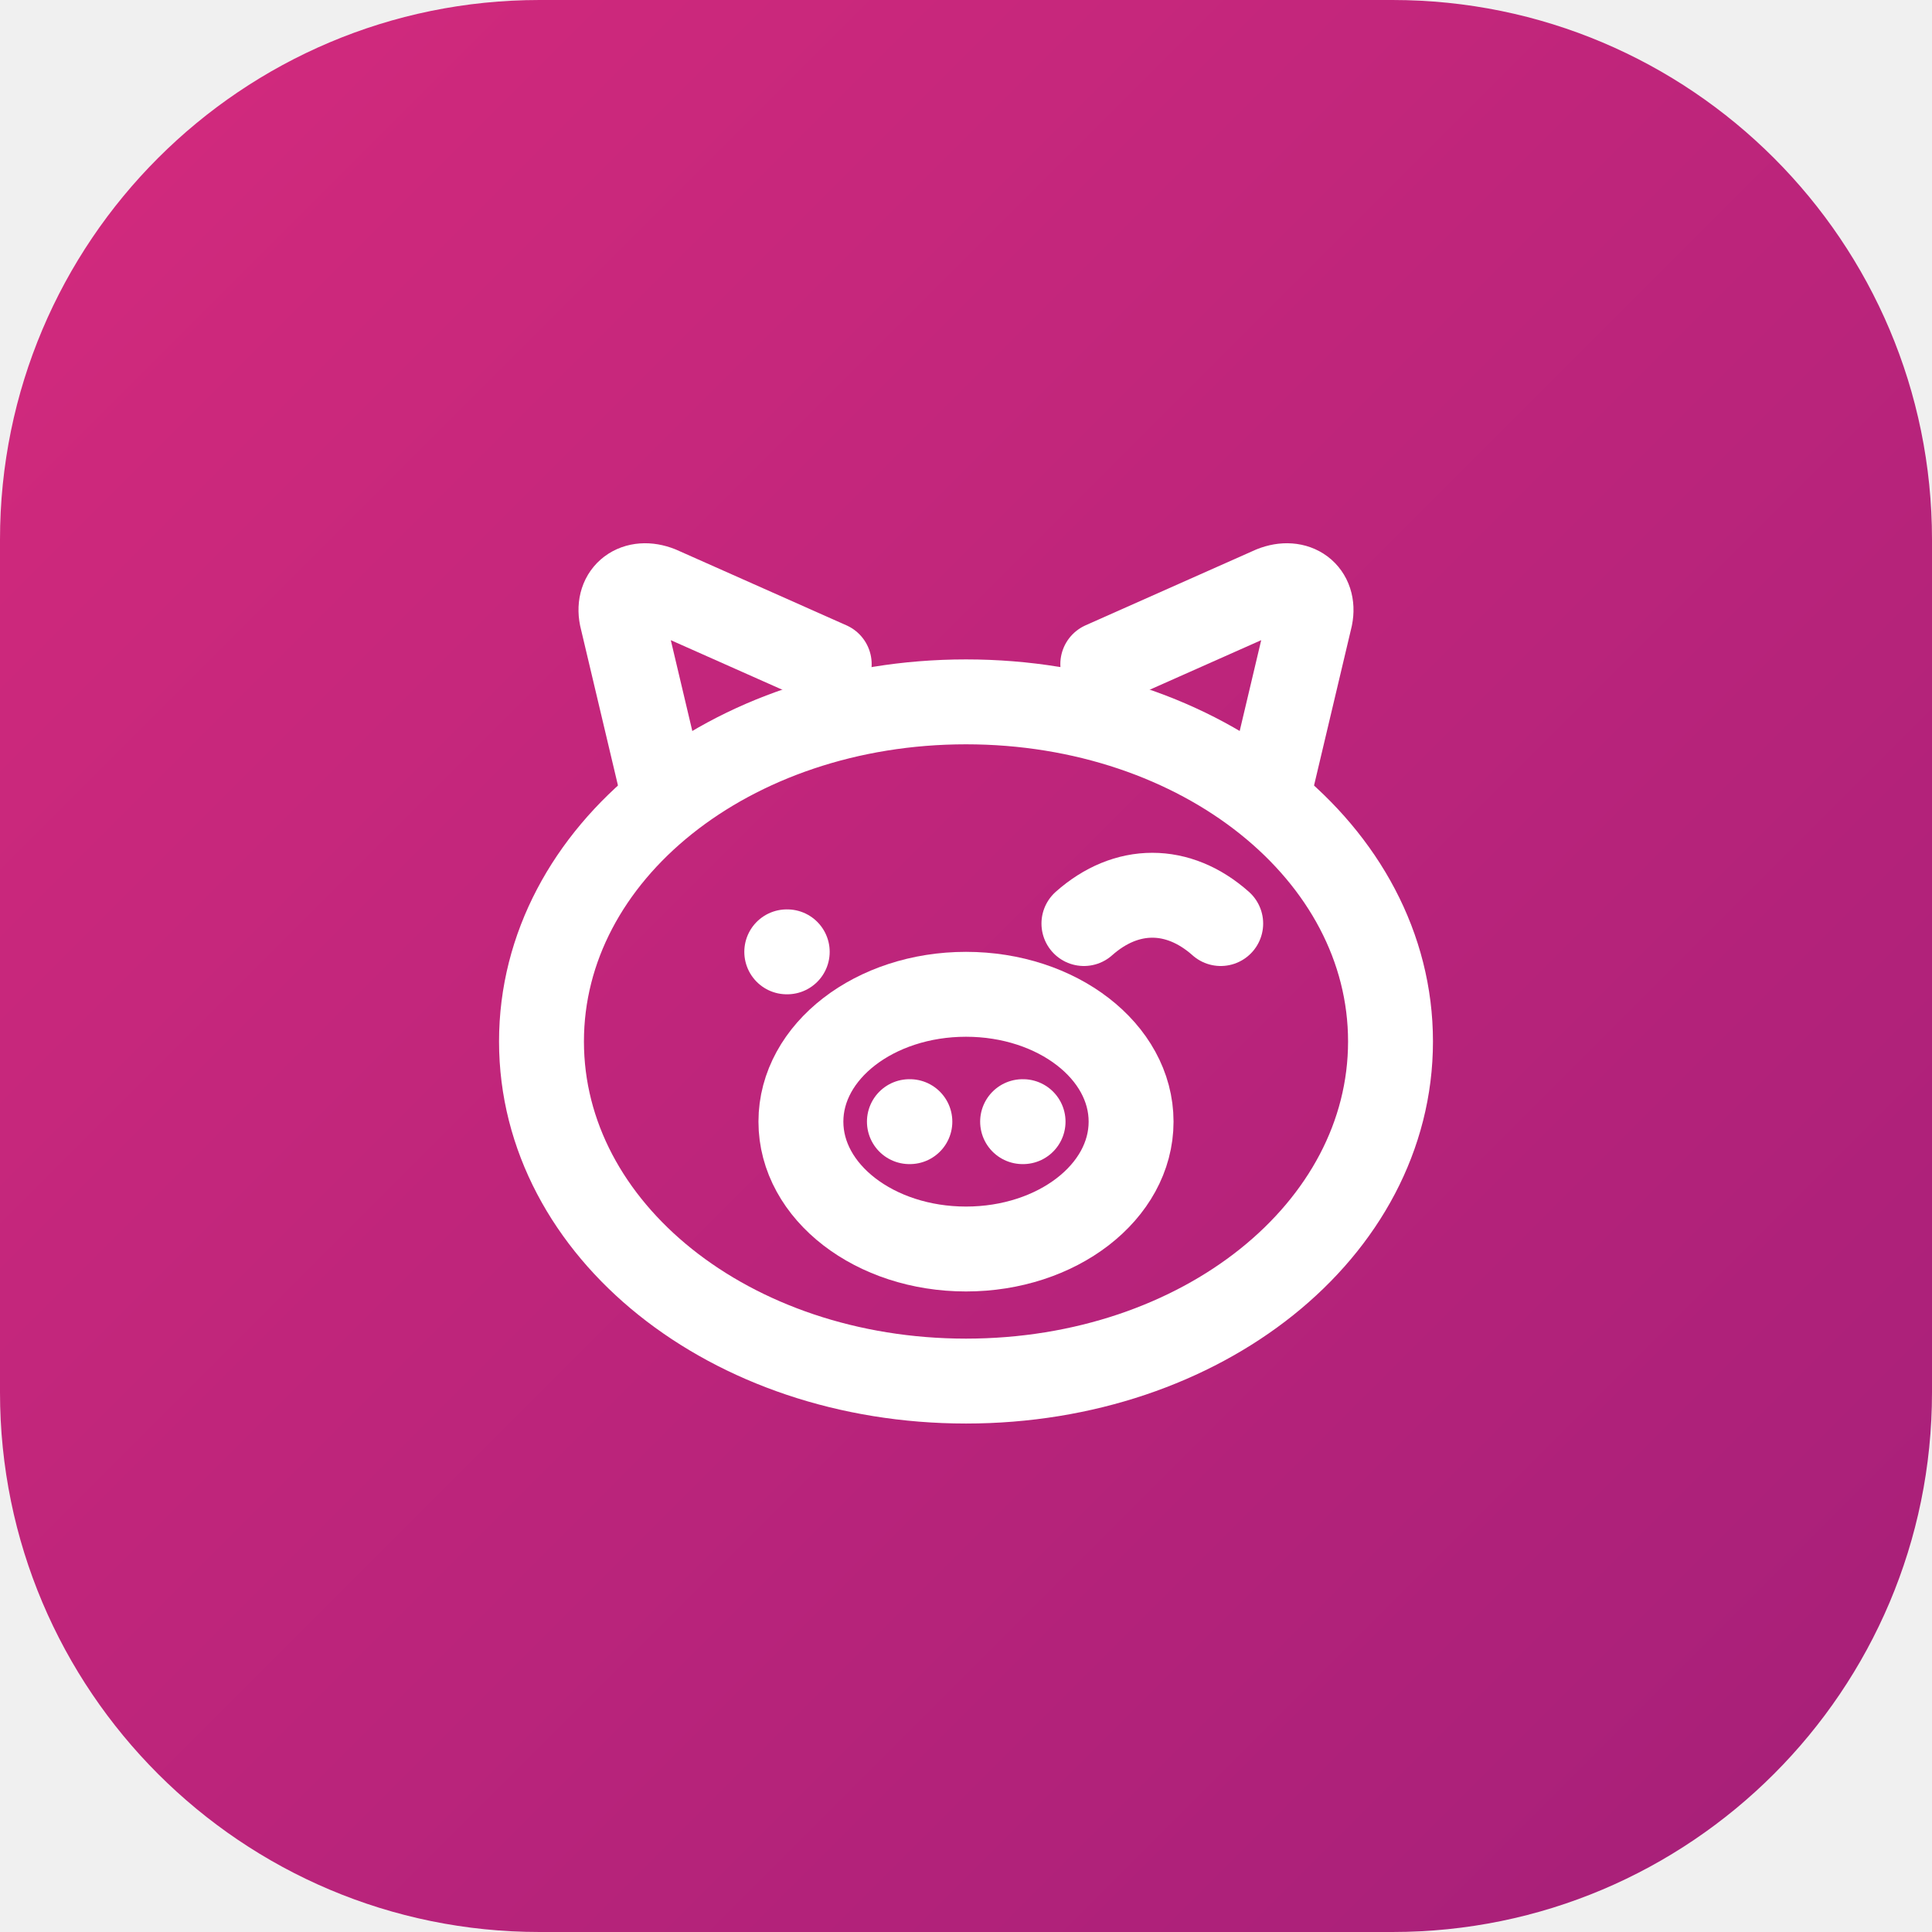
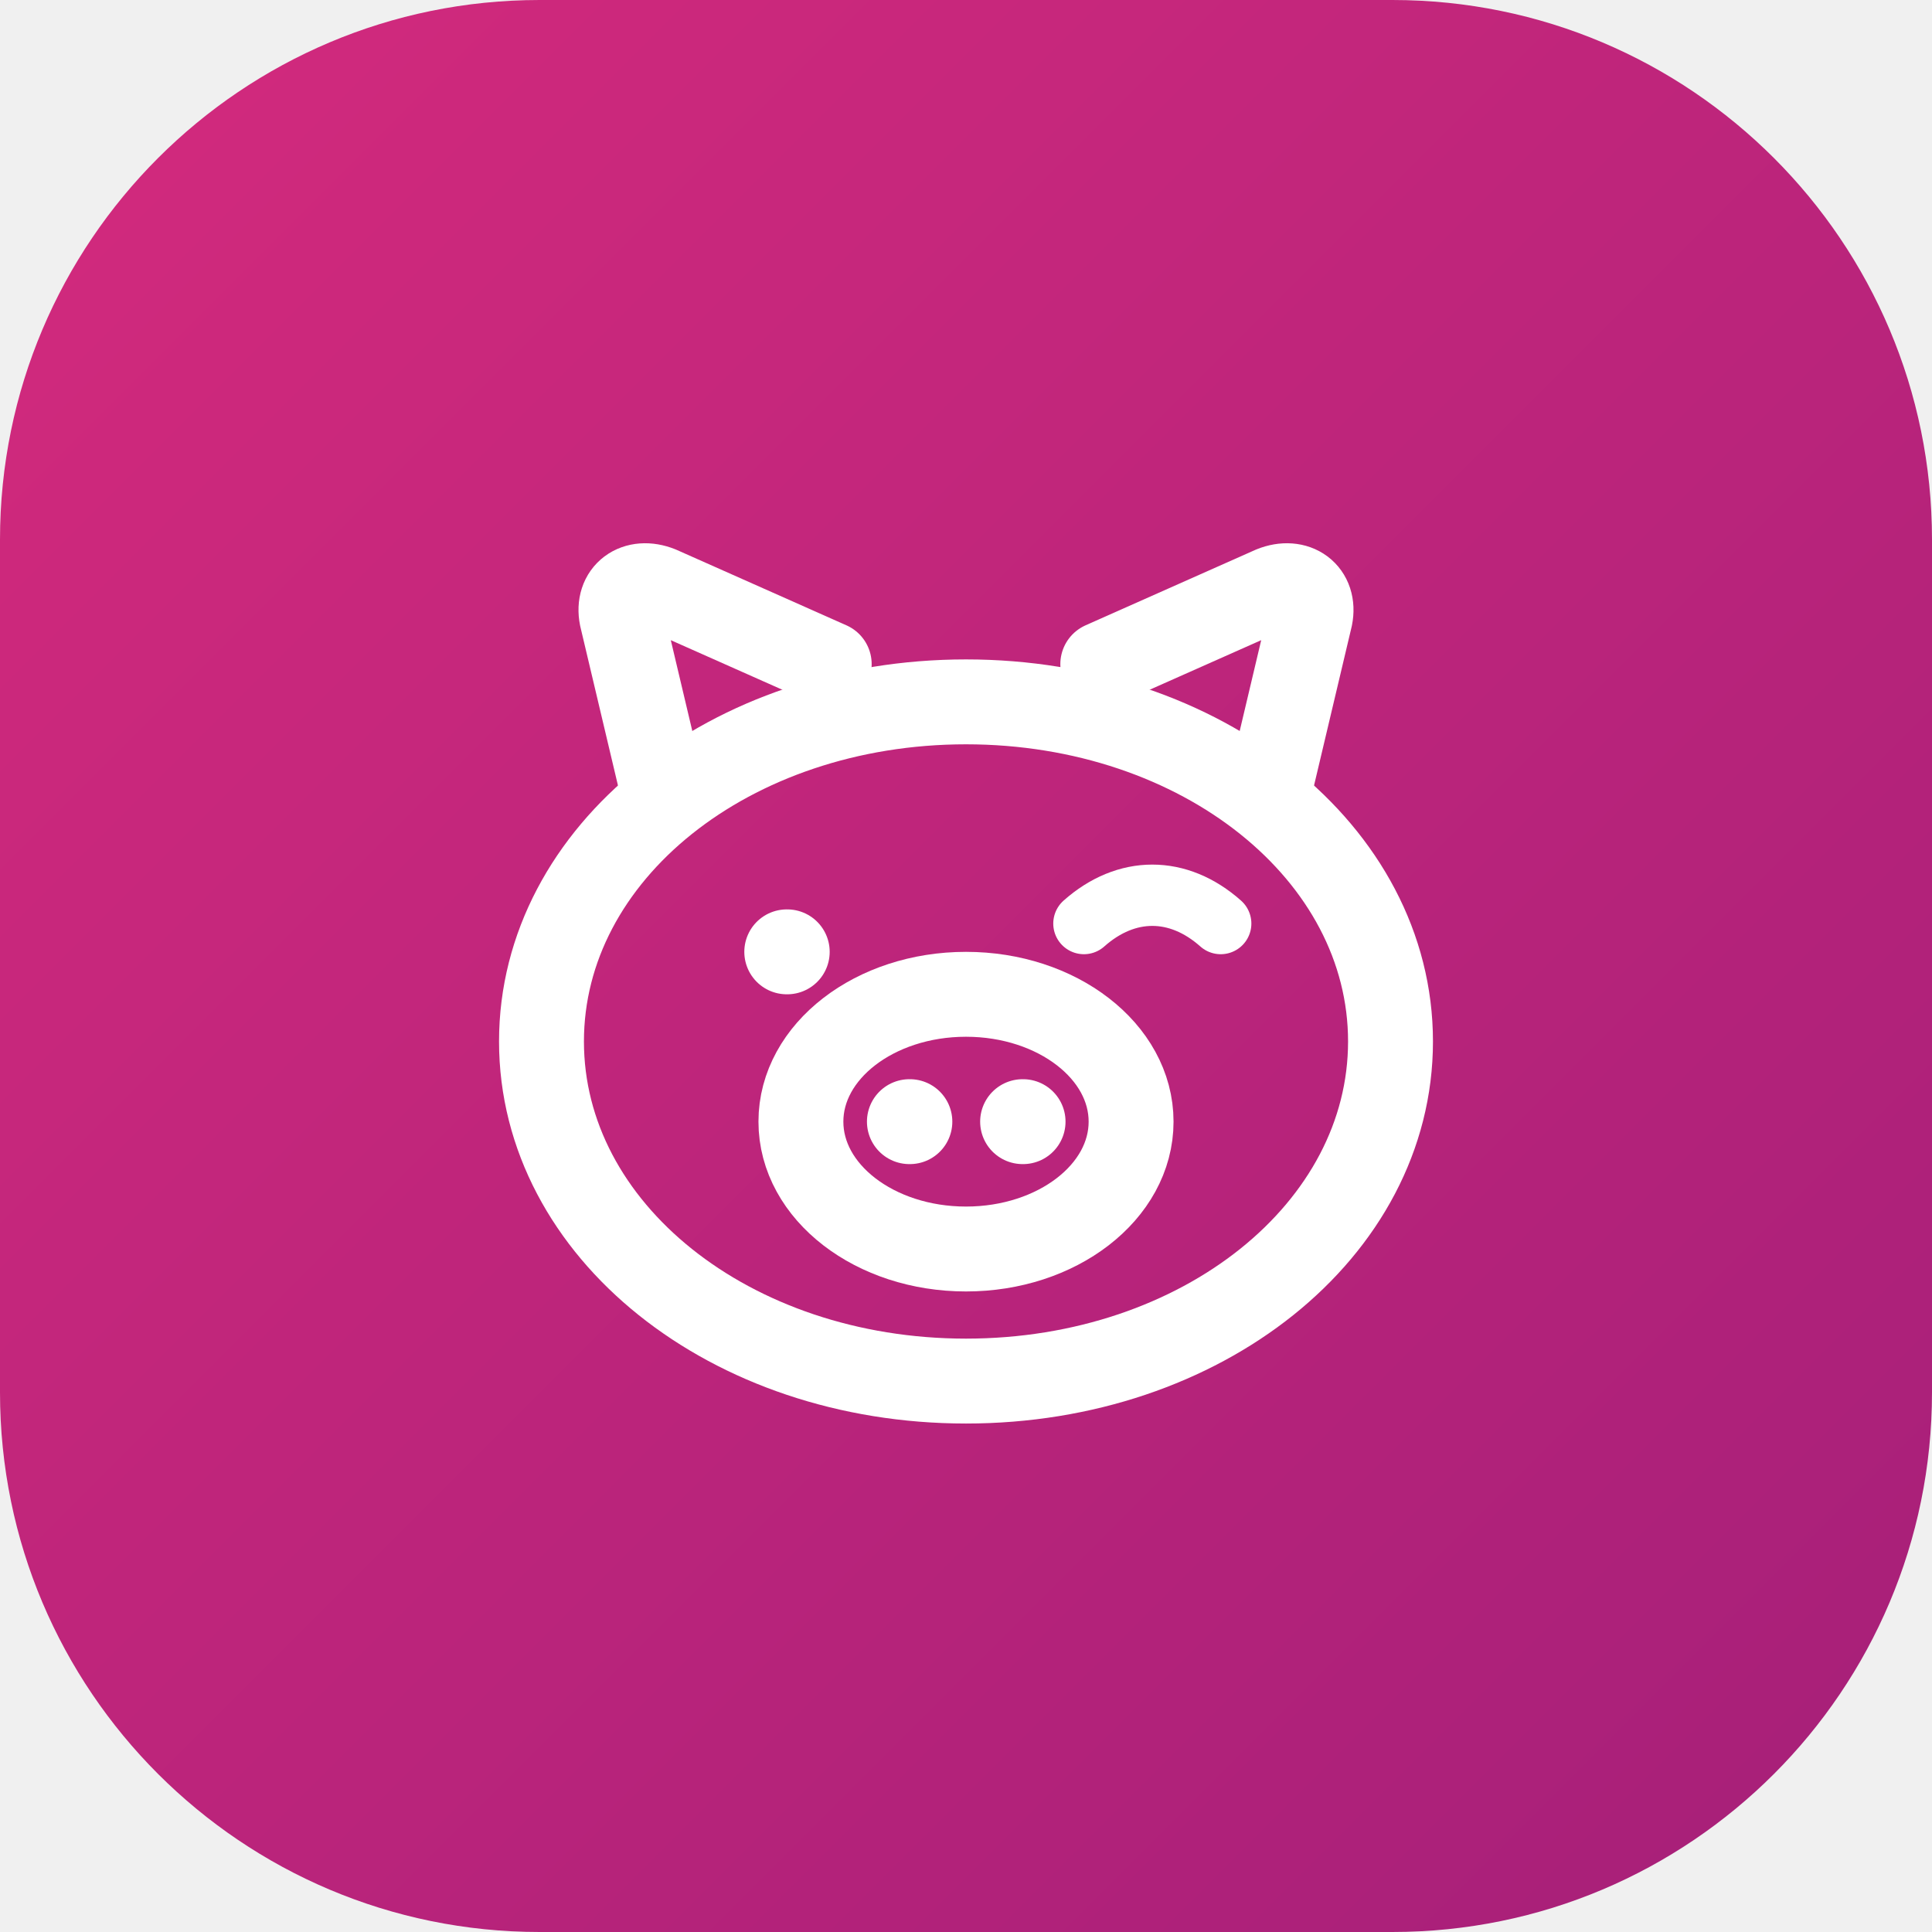
<svg xmlns="http://www.w3.org/2000/svg" viewBox="0 0 512 512" role="img" aria-label="Hucha de saques">
  <defs>
    <linearGradient id="hero" x1="0%" y1="0%" x2="100%" y2="100%">
      <stop offset="0%" stop-color="#d42a7d" />
      <stop offset="100%" stop-color="#a51f79" />
    </linearGradient>
  </defs>
  <rect width="512" height="512" rx="143" fill="url(#hero)" />
  <g transform="translate(106 106) scale(12.5)" fill="none" stroke="#ffffff" stroke-width="1.8" stroke-linecap="round" stroke-linejoin="round">
    <path d="M5.6 8.4 4.7 4.6c-.1-.5.3-.8.8-.6l3.6 1.6" />
    <path d="m18.4 8.4.9-3.8c.1-.5-.3-.8-.8-.6l-3.6 1.6" />
    <path d="M12 6.4c5 0 9 3.2 9 7.2s-4 7.2-9 7.2-9-3.2-9-7.2 4-7.2 9-7.2Z" />
    <ellipse cx="12" cy="15.3" rx="3.5" ry="2.7" />
    <path d="M10.8 15.3h.01" />
    <path d="M13.2 15.3h.01" />
    <path d="M8.2 11.7h.01" />
-     <path d="M14.5 11.1c.9-.8 2-.8 2.9 0" />
+     <path d="M14.5 11.1c.9-.8 2-.8 2.9 0" stroke-width="1.3" />
  </g>
</svg>
